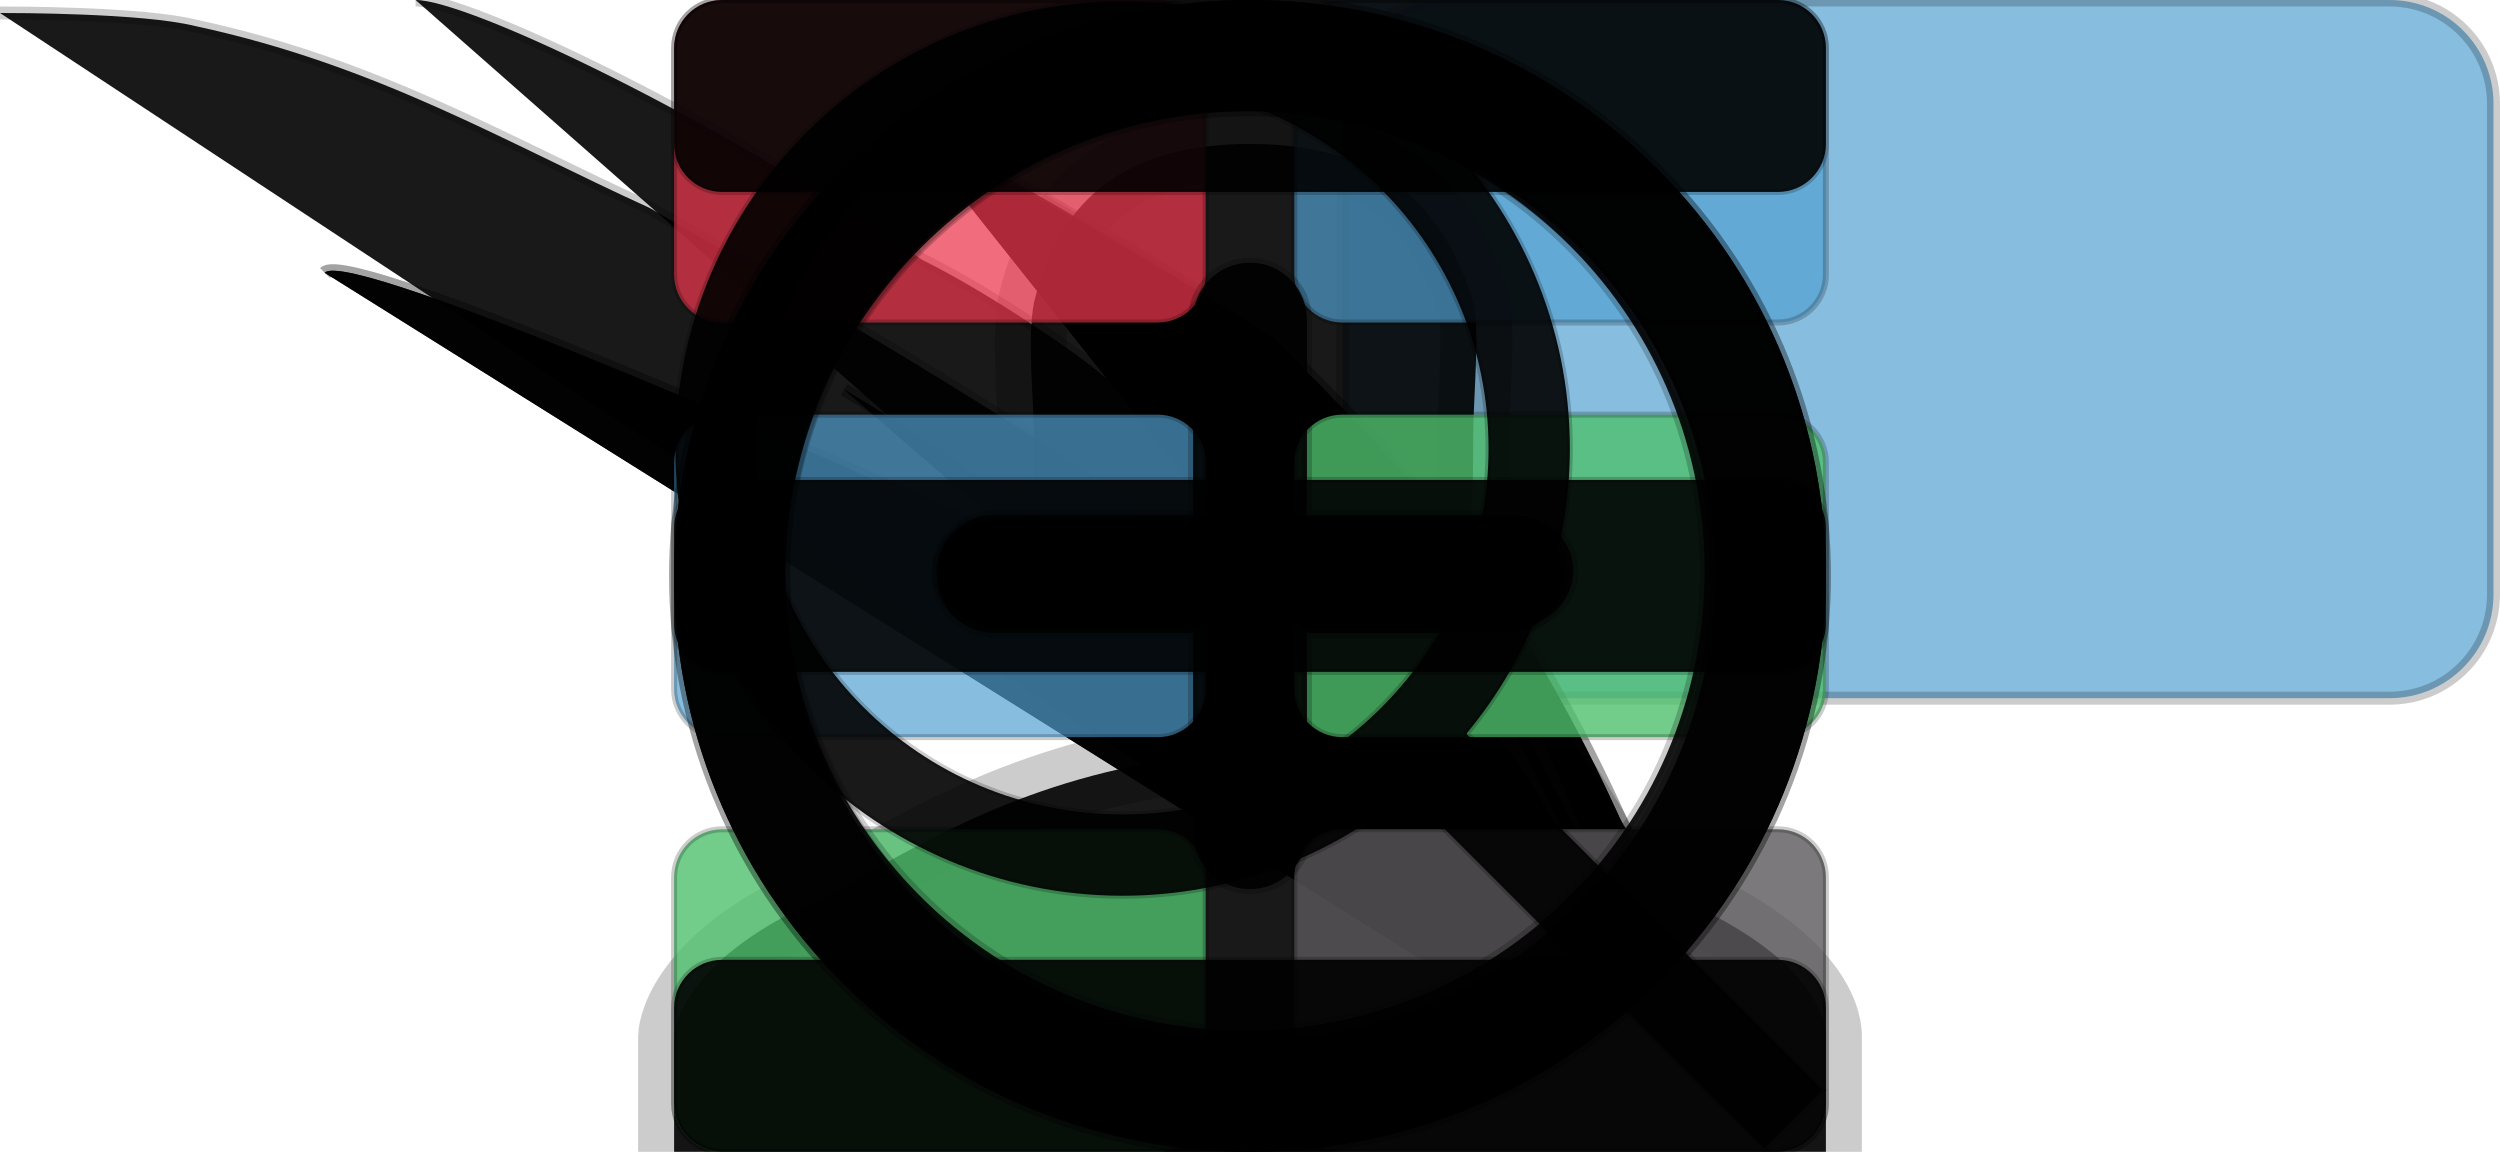
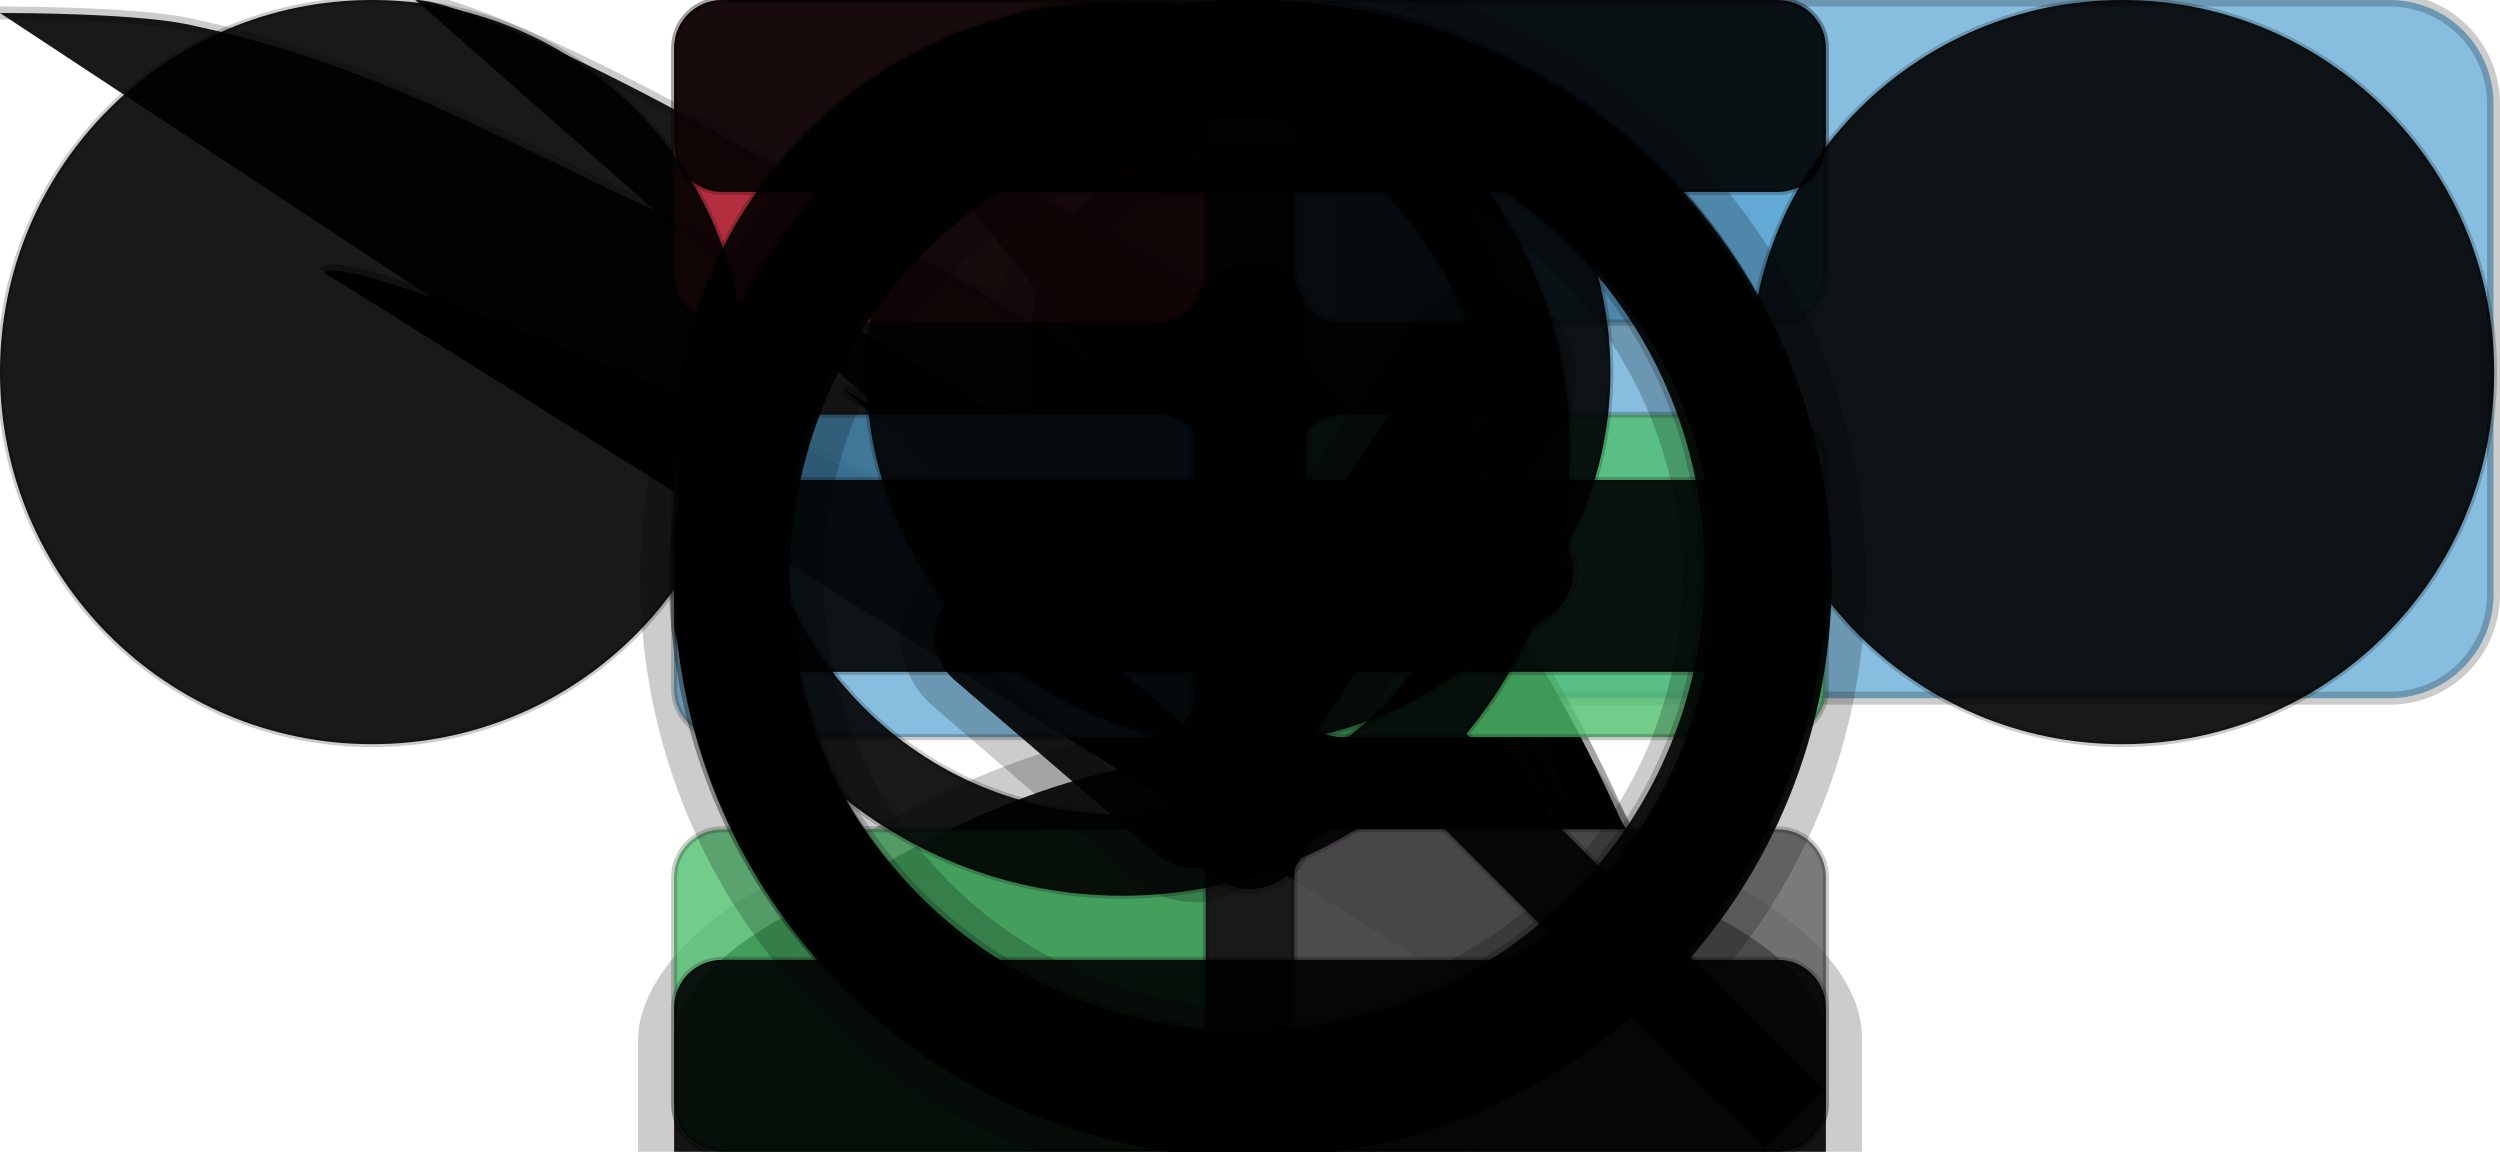
<svg xmlns="http://www.w3.org/2000/svg" xmlns:xlink="http://www.w3.org/1999/xlink" version="1.1" preserveAspectRatio="xMinYMax meet">
  <symbol id="leaf" preserveAspectRatio="xMinYMin meet">
    <path d="M132,88 C131,82 127,76 123,72 C86,46 129,77 112,65 C110,64 109,63 108,62 C100,57 93,52 84,49 L82,49" />
    <path d="M132,88 C132,84 129,80 127,77 C120,69 111,64 102,58" />
    <path d="M132,88 C131,81 122,72 117,68" />
    <path d="M132,88 C133,83 125,77 121,74 C106,62 112,63 95,51 C77,38 75,36 65,30" />
    <path d="M132,88 C131,81 125,71 121,65" />
    <path d="M132,88 C133,85 129,80 128,79 C120,69 111,60 99,52" />
    <path d="M132,88 C123,66 98,54 76,41 C68,37 27,19 25,21" />
    <path d="M132,88 C133,81 128,75 125,70 C121,64 119,59 115,52" />
    <path d="M132,88 C131,73 120,51 111,40 C107,35 103,31 98,26 C95,24 73,11 70,10" />
    <path d="M132,88 C132,86 132,84 131,82 C130,73 117,61 108,54 C91,40 71,28 50,16 C39,11 29,5 15,2 C11,1 1,1 0,1" />
    <path d="M132,88 C135,76 121,57 115,48" />
    <path d="M132,88 C131,82 127,76 123,72 C86,46 129,77 112,65 C110,64 109,63 108,62 C100,57 93,52 84,49 L82,49" />
    <path d="M132,88 C132,84 129,80 126,77 C120,69 111,64 102,58" />
    <path d="M132,88 C131,81 122,72 117,68" />
    <path d="M132,88 C132,83 125,77 121,74 C106,62 112,63 95,51 C77,38 75,36 65,30" />
    <path d="M132,88 C132,81 125,71 121,65" />
    <path d="M132,88 C133,85 129,80 128,79 C120,69 110,60 99,52" />
    <path d="M132,88 C132,66 98,54 76,41 C68,37 27,19 25,21" />
    <path d="M132,88 C133,81 128,75 125,70 C121,64 119,59 115,53" />
    <path d="M132,88 C132,84 132,86 128,78 C127,75 124,70 122,67 C117,59 118,60 111,51 C109,47 104,43 101,40 C96,37 91,32 85,29 C84,28 77,23 71,20 C55,9 36,0 32,0" />
    <path d="M132,88 C131,73 120,51 111,40 C107,35 103,31 98,26 C95,24 74,11 70,10" />
  </symbol>
  <symbol id="plant" viewBox="0 0 266 149" preserveAspectRatio="xMinYMin meet">
    <g class="forward">
      <use xlink:href="#leaf" opacity="0.83" transform="translate(0, 61)" />
      <use xlink:href="#leaf" opacity="0.90" transform="translate(200, 103) scale(-1, 0.90) translate(-200, -103) translate(135.5, 66)" />
    </g>
    <g class="mid">
      <use xlink:href="#leaf" opacity=".5" transform="scale(.95 .9) rotate(12 -226.652 160.693)" />
      <use xlink:href="#leaf" opacity=".35" transform="rotate(28 -17.513 48.885) scale(1 .5)" />
      <use xlink:href="#leaf" opacity=".65" transform="scale(-1 .95) rotate(12 -311.55 -1141.28)" />
    </g>
    <g class="back">
      <use xlink:href="#leaf" opacity="0.45" transform="translate(165, 73) scale(-1, 0.90) rotate(32) translate(-165, -73) translate(99, 29)" />
      <use xlink:href="#leaf" opacity="0.45" transform="translate(100, 76) rotate(32) translate(-100, -76) translate(33, 32)" fill-rule="nonzero" />
      <use xlink:href="#leaf" opacity="0.30" transform="translate(165, 73) scale(-1, 0.75) rotate(53) translate(-165, -73) translate(115, 5)" />
    </g>
  </symbol>
  <symbol id="silhouette" viewBox="0 0 16 16">
    <path d="M14,12.5c-1-0.4-2.4-1.5-4.5-1.9c0.5-0.6,1-1.5,1.4-2.6c0.2-0.6,0.2-1.2,0.2-1.9c0-0.6,0.1-1.5,0-1.9          C10.6,2.5,9.4,2,8,2C6.6,2,5.4,2.5,5,4.2c-0.1,0.5,0,1.4,0,1.9c0,0.8,0,1.3,0.2,1.9c0.4,1.1,0.8,2,1.4,2.6C4.4,11,3,12,2,12.5          c-2,0.9-2,1.9-2,1.9V16l16,0v-1.6C16,14.3,16,13.4,14,12.5z" />
  </symbol>
  <symbol id="realness" viewBox="0 0 192 192">
    <rect id="wat" fill-opacity=".73" fill="#EC364C" width="88.615" height="53.76" rx="8" />
    <rect id="relations" fill-opacity=".69" fill="#52A0D1" x="103.385" width="88.615" height="53.76" rx="8" />
    <rect id="feed" fill-opacity=".69" fill="#52A0D1" y="69.12" width="88.615" height="53.76" rx="8" />
    <rect id="events" fill-opacity=".8" fill="#4FBF6D" x="103.385" y="69.12" width="88.615" height="53.76" rx="8" />
    <rect id="groups" fill-opacity=".8" fill="#4FBF6D" y="138.24" width="88.615" height="53.76" rx="8" />
    <rect id="profile" fill-opacity=".8" fill="#5A585A" x="103.385" y="138.24" width="88.615" height="53.76" rx="8" />
  </symbol>
  <symbol id="search" viewBox="0 0 192 192">
    <path d="M74.764.21C33.67.21.21 33.668.21 74.763s33.46 74.555 74.555 74.555c17.98 0 34.55-6.51 47.444-17.156h.212l59.305 59.305 9.743-9.743-59.305-59.305v-.212c10.646-12.894 17.156-29.465 17.156-47.444C149.319 33.67 115.859.21 74.764.21zm0 13.555c33.77 0 61 27.23 61 61 0 33.768-27.23 60.998-61 60.998-33.77 0-61-27.23-61-60.999 0-33.77 27.23-61 61-61z" />
  </symbol>
  <symbol id="hamburger" viewBox="0 0 192 192">
    <rect id="top-bun" x="0" y="0" width="192" height="32" rx="8" />
    <rect id="patty" x="0" y="80" width="192" height="32" rx="8" />
    <rect id="bottom-bun" x="0" y="160" width="192" height="32" rx="8" />
  </symbol>
  <symbol id="heart" viewBox="0 0 92 84">
    <path d="M67 35.2h-2.6v11.6H52.7v2.5h11.7V61h2.5V49.3h11.7v-2.5H66.9V35.2z" />
    <path d="M83.5 30.2a25.4 25.4 0 0 0-2.3-2 21.4 21.4 0 0 0 .7-5.5c0-11.8-9.6-21.4-21.5-21.4A21.3 21.3 0 0 0 48.2 5a21.4 21.4 0 0 0-6.5 7.3A21.4 21.4 0 0 0 35 5 21.3 21.3 0 0 0 23 1.3 21.4 21.4 0 0 0 1.4 22.7 21.4 21.4 0 0 0 4.7 34l.8 1.2.5.7 34.6 46a1.3 1.3 0 0 0 2 0l9.5-12.5c4 2.6 8.7 4 13.5 4a25.1 25.1 0 0 0 17.9-7.5 25.1 25.1 0 0 0 0-35.7zm-53.3-18c-.4.6-1.1.8-1.8.4a11.4 11.4 0 0 0-5.8-1.6A11.4 11.4 0 0 0 12 26.7a1.3 1.3 0 1 1-2.3 1 13.9 13.9 0 0 1-1-5.3 14 14 0 0 1 21-12 1.3 1.3 0 0 1 .5 1.8zm35.4 58.6a22.7 22.7 0 1 1 0-45.5 22.7 22.7 0 0 1 0 45.5z" />
  </symbol>
  <symbol id="add" viewBox="0 0 114 114">
    <path d="M16.695 16.695c-22.26 22.26-22.26 58.35 0 80.61 22.26 22.26 58.35 22.26 80.61 0 22.26-22.26 22.26-58.35 0-80.61-22.26-22.26-58.35-22.26-80.61 0zm72.832 72.833c-17.964 17.962-47.09 17.963-65.054 0-17.964-17.964-17.964-47.09 0-65.055 17.964-17.964 47.09-17.964 65.054 0 17.964 17.965 17.964 47.09 0 65.055zm0 0" />
    <path d="M82.364 51.364H62.636V31.636a5.636 5.636 0 0 0-11.272 0v19.728H31.636a5.636 5.636 0 0 0 0 11.272h19.728v19.728a5.636 5.636 0 0 0 11.272 0V62.636h19.728a5.636 5.636 0 0 0 0-11.272zm0 0" />
  </symbol>
  <symbol id="remove" viewBox="0 0 114 114">
    <path d="M16.695 16.695c-22.26 22.26-22.26 58.35 0 80.61 22.26 22.26 58.35 22.26 80.61 0 22.26-22.26 22.26-58.35 0-80.61-22.26-22.26-58.35-22.26-80.61 0zm71.978 71.98c-17.769 17.767-46.578 17.767-64.346 0-17.77-17.77-17.77-46.58 0-64.348 17.769-17.77 46.577-17.77 64.347 0 17.768 17.77 17.768 46.578 0 64.347zm0 0" />
    <path d="M83.273 62H31.727C28.564 62 26 59.538 26 56.5s2.564-5.5 5.727-5.5h51.546C86.436 51 89 53.462 89 56.5S86.436 62 83.273 62zm0 0" />
  </symbol>
+   <symbol id="finished" viewBox="0 0 17 17">
+     <path d="m2.502,2.502c-3.337,3.337 -3.336,8.746 0,12.083s8.746,3.337 12.083,0c3.336,-3.336 3.336,-8.746 0,-12.083c-3.337,-3.337 -8.746,-3.336 -12.083,0zm10.874,10.874c-2.669,2.669 -6.997,2.669 -9.666,0c-2.669,-2.669 -2.669,-6.997 0,-9.666c2.669,-2.669 6.997,-2.669 9.666,-0c2.669,2.669 2.669,6.997 -0,9.666z" />
+     <path d="m7.689,12.816c-0.203,0 -0.401,-0.072 -0.557,-0.206l-2.99,-2.57c-0.358,-0.308 -0.399,-0.847 -0.091,-1.205s0.847,-0.399 1.205,-0.091l2.258,1.94l3.736,-5.605c0.262,-0.393 0.792,-0.499 1.185,-0.237c0.393,0.262 0.499,0.792 0.237,1.185l-4.272,6.408c-0.136,0.204 -0.352,0.339 -0.595,0.373c-0.039,0.005 -0.077,0.008 -0.116,0.008z" />
+   </symbol>
+   <symbol id="working" viewBox="0 0 430 130" preserveAspectRatio="xMinYMin meet">
+     <ellipse ry="64" rx="64" cy="64" cx="64" />
+     <ellipse ry="64" rx="64" cy="64" cx="213" />
+     <ellipse ry="64" rx="64" cy="64" cx="365" />
+   </symbol>
  <g fill="hsla(136, 0%, 0%, 0.9)" stroke="hsla(136, 0%, 0%, 0.2)">
    <use xlink:href="#relations" height="100vh" />
    <use xlink:href="#leaf" width="100vw" />
    <use xlink:href="#silhouette" height="100vh" />
    <use xlink:href="#realness" height="100vh" />
    <use xlink:href="#search" height="100vh" />
    <use xlink:href="#hamburger" height="100vh" />
    <use xlink:href="#handshake" height="100vh" />
    <use xlink:href="#add" height="100vh" />
    <use xlink:href="#remove" height="100vh" />
+     <use xlink:href="#finished" height="100vh" />
+     <use xlink:href="#working" height="100vh" />
  </g>
</svg>
